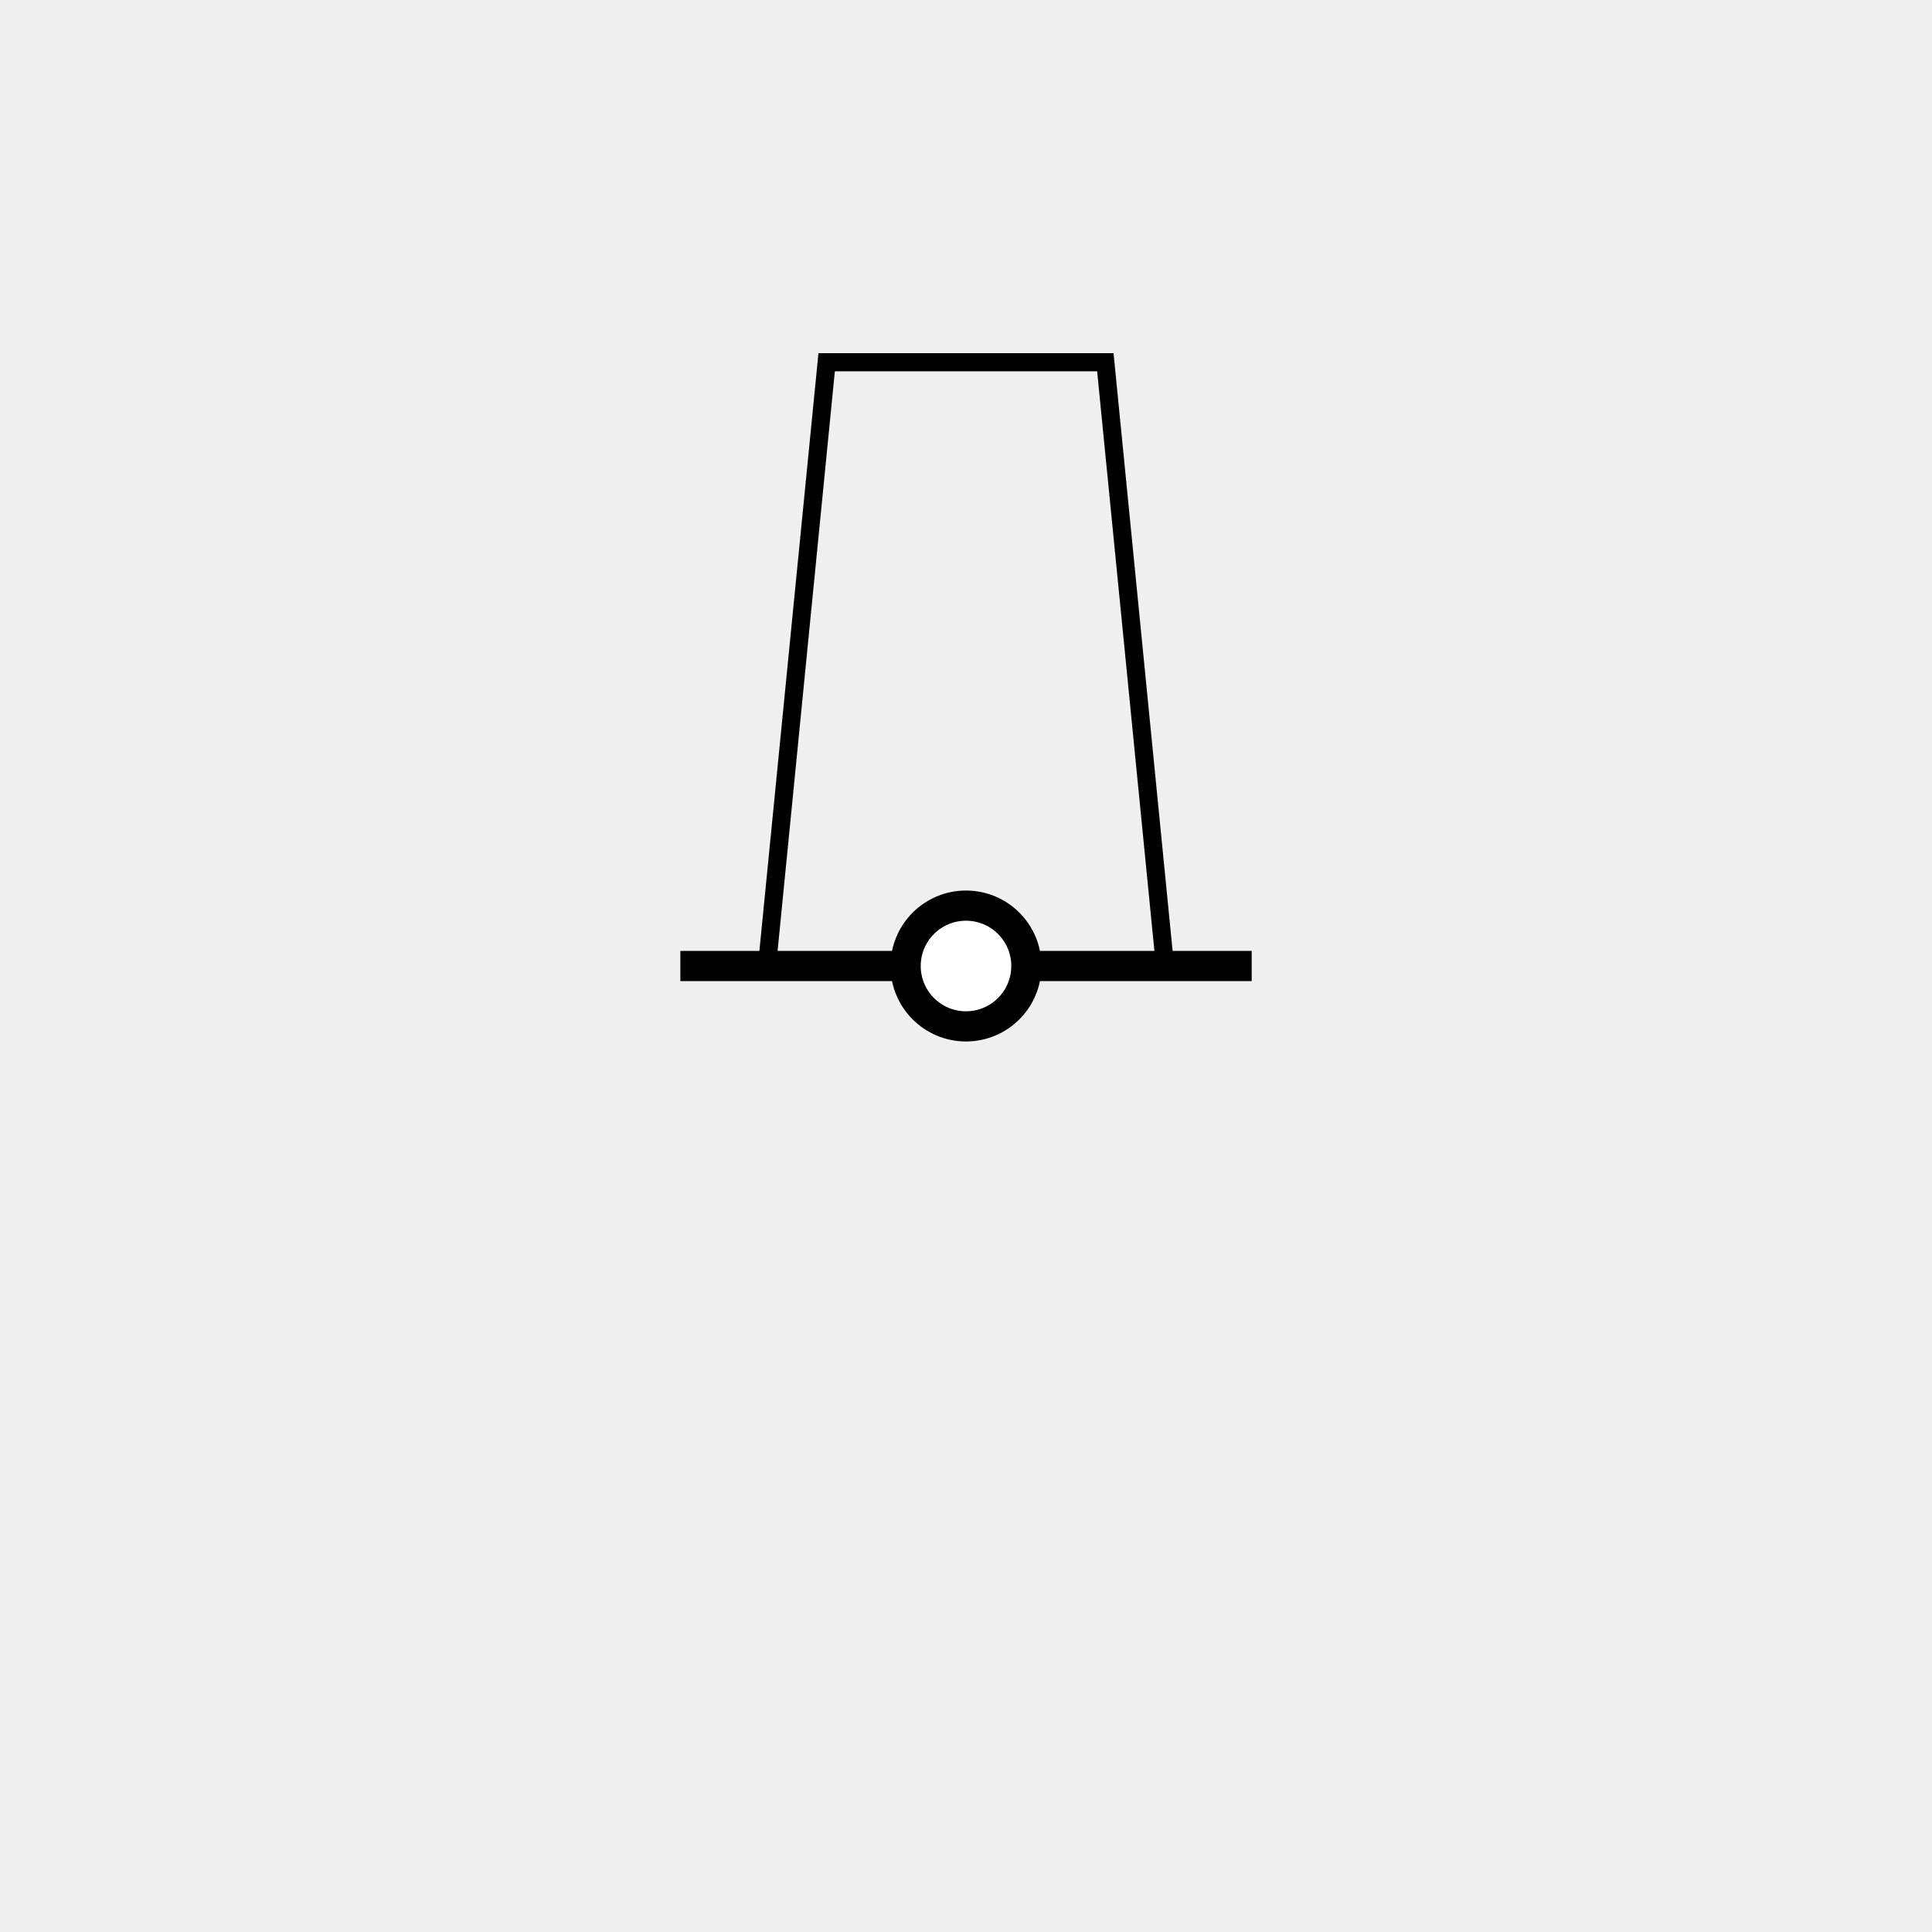
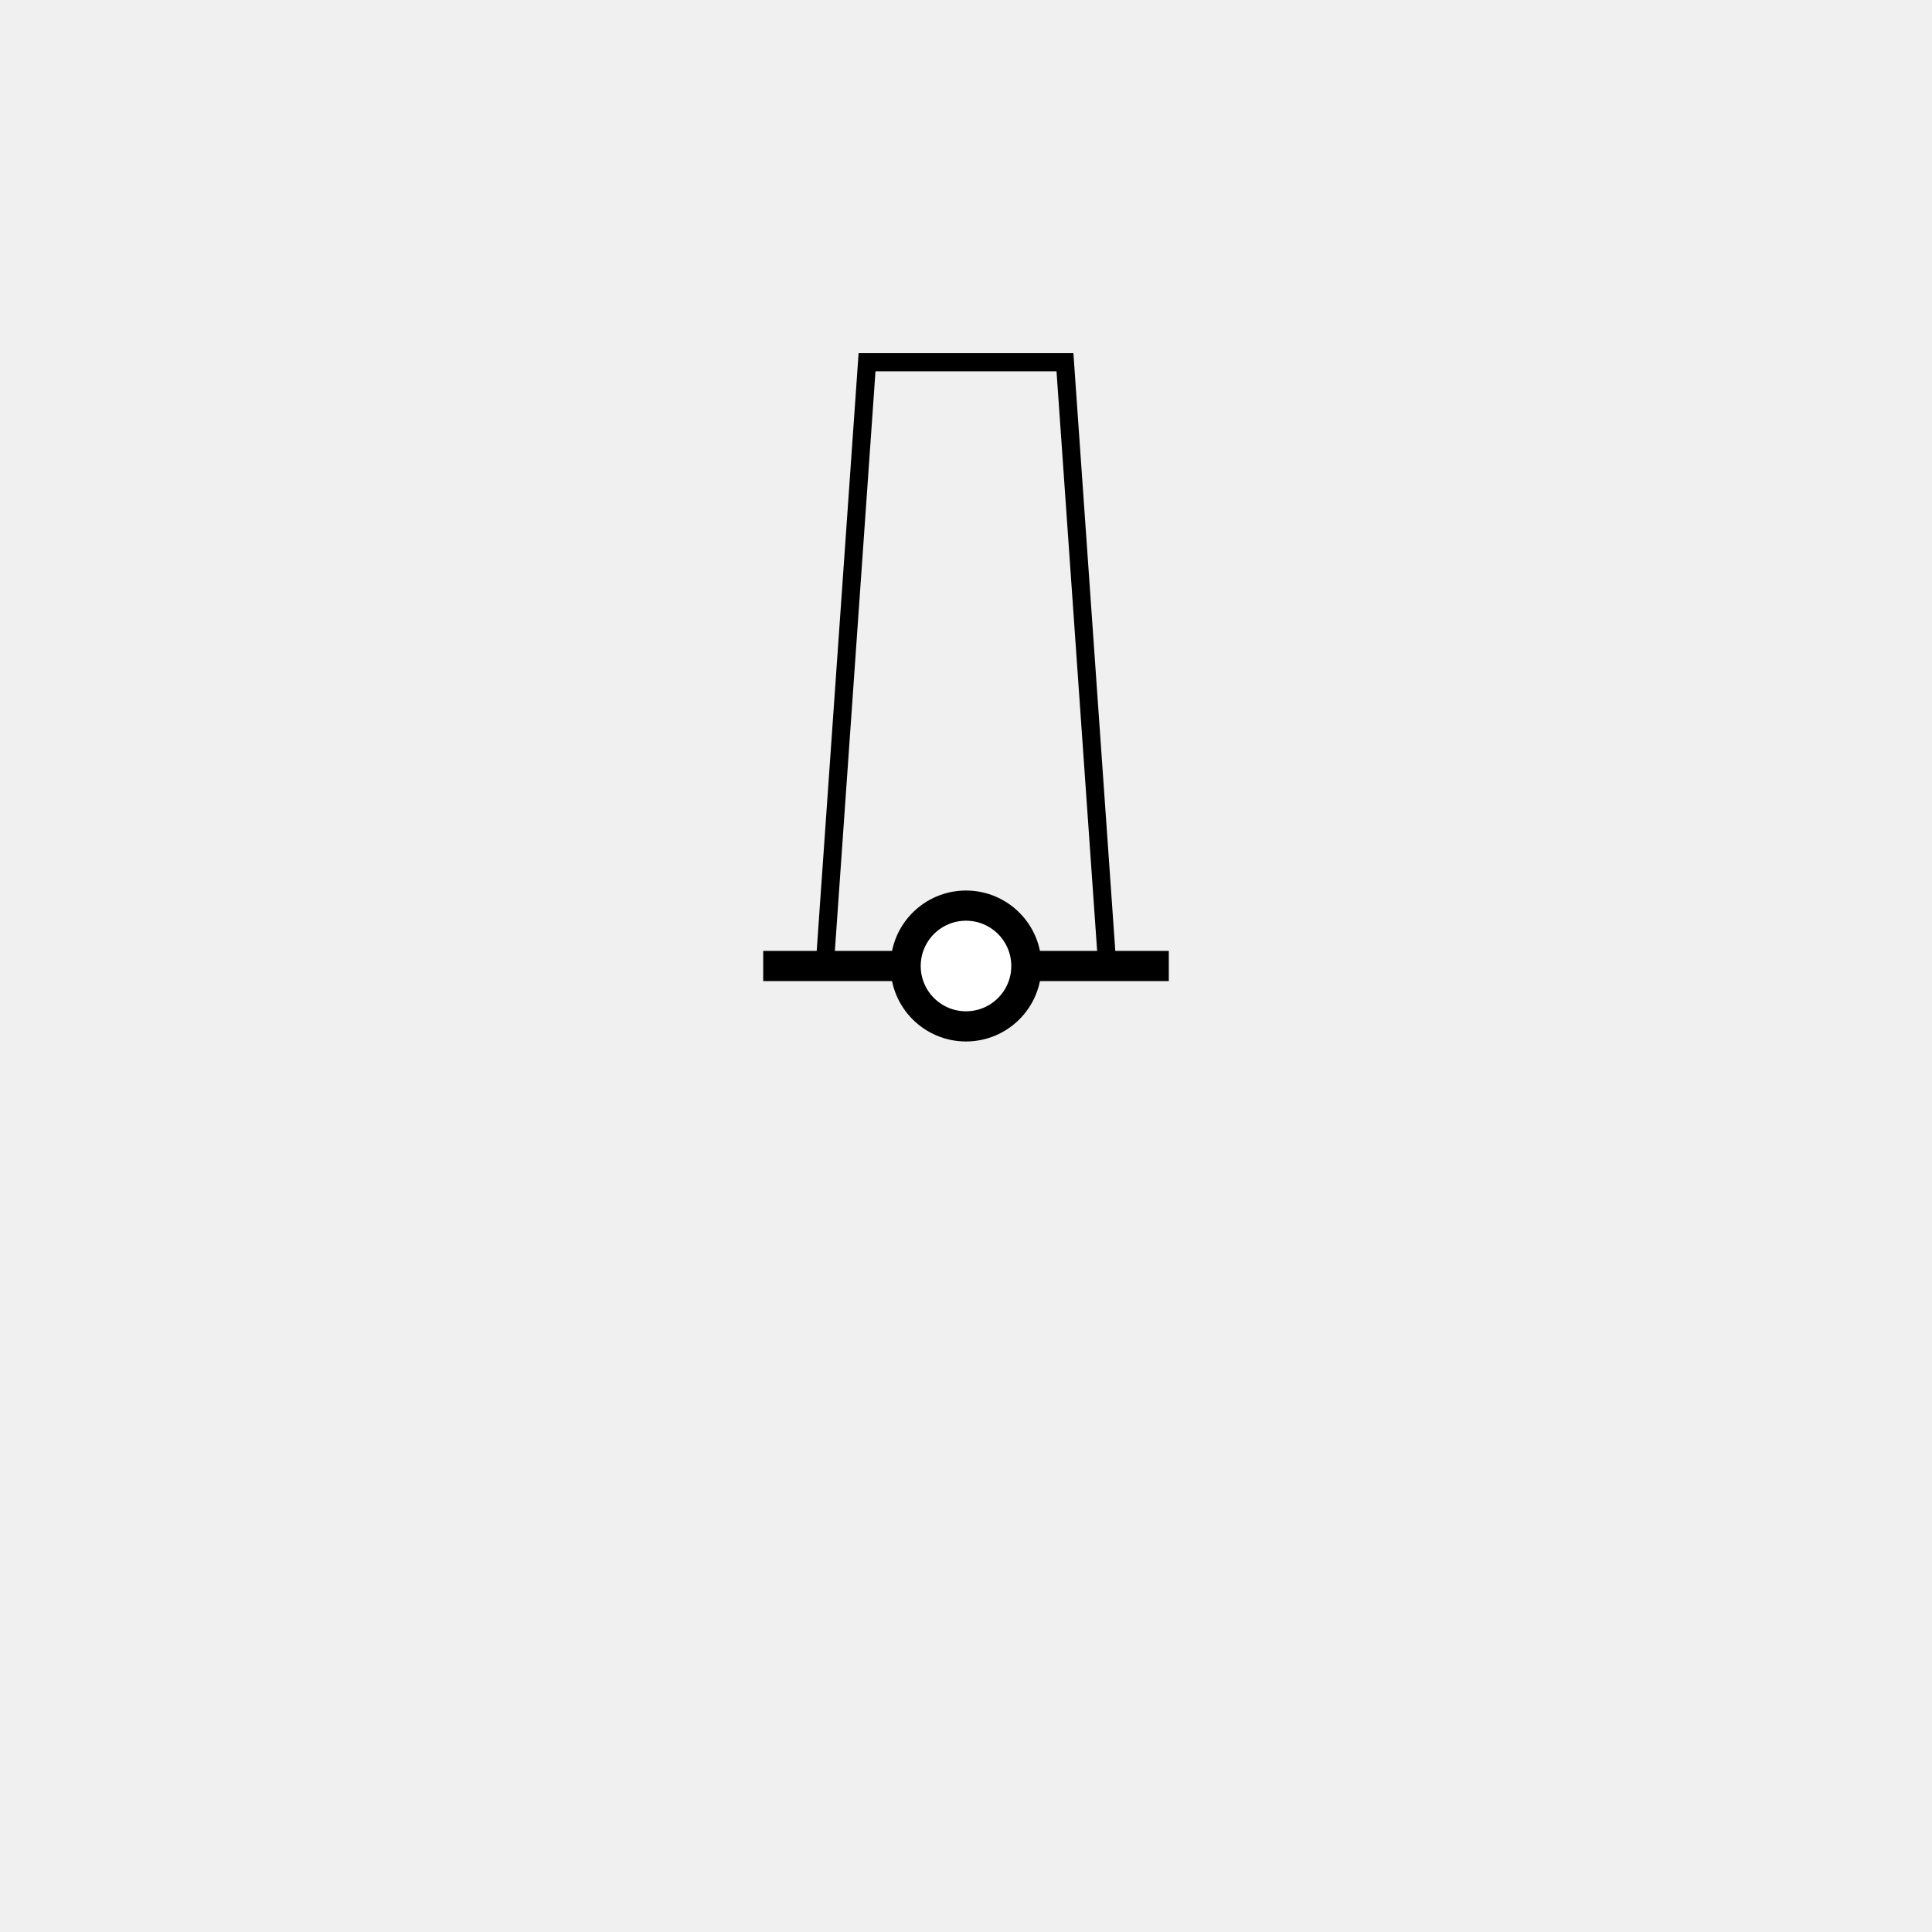
<svg xmlns="http://www.w3.org/2000/svg" version="1.0" width="32" height="32" id="svg2" xml:space="preserve">
  <defs id="defs11" />
  <style type="text/css" id="base">
      .outline {
        fill: none;
        stroke: black;
        stroke-width: 0.3;
      }
      .inline {
        fill: none;
        stroke: none;
        stroke-width: 0.8;
      }
      .fill {
        fill: none;
        stroke: none;
        stroke-width: 0.3;
      }
      .baseline {
        fill: none;
        stroke: black;
        stroke-width: 0.5;
      }
      .basepoint {
        fill: white;
        stroke: black;
        stroke-width: 0.5;
      }
      COLORING{}
  </style>
-   <path id="path558" class="fill uniform vertical02 vertical03 horizontal02 horizontal03 horizontal04 cross02 saltire02 squared02" d="M 19.296,16 18.308,6 H 13.692 L 12.704,16 Z" />
-   <path id="path939" class="fill vertical13" d="M 14.9 6 L 14.9 16 L 19.297 16 L 18.309 6 L 14.9 6 z " />
-   <path id="path944" class="fill vertical12" d="M 16 6 L 16 16 L 19.297 16 L 18.309 6 L 16 6 z " />
-   <path id="path949" class="fill vertical23" d="M 17.1 6 L 17.1 16 L 19.297 16 L 18.309 6 L 17.1 6 z " />
-   <path id="path392" class="fill horizontal14" d="M 18.555 8.5 L 13.445 8.5 L 12.703 16 L 19.297 16 L 18.555 8.5 z " />
-   <path id="path397" class="fill horizontal13" d="M 18.637 9.334 L 13.363 9.334 L 12.703 16 L 19.297 16 L 18.637 9.334 z " />
-   <path id="path402" class="fill horizontal24 horizontal12" d="M 18.803 11 L 13.197 11 L 12.703 16 L 19.297 16 L 18.803 11 z " />
-   <path id="path407" class="fill horizontal23" d="M 18.967 12.666 L 13.033 12.666 L 12.703 16 L 19.297 16 L 18.967 12.666 z " />
-   <path id="path412" class="fill horizontal34" d="M 19.051 13.5 L 12.949 13.5 L 12.703 16 L 19.297 16 L 19.051 13.5 z " />
-   <path id="path303" class="fill squared12" d="M 16 11 L 13.197 11 L 12.703 16 L 16 16 L 16 11 z " />
-   <path id="path318" class="fill fill squared12" d="M 16 6 L 16 11 L 18.803 11 L 18.309 6 L 16 6 z " />
+   <path id="path558" class="fill uniform vertical02 vertical03 horizontal02 horizontal03 horizontal04 cross02 saltire02 squared02" d="M 18.34,16 17.639,6 H 14.361 L 13.66,16 Z" />
+   <path id="path939" class="fill vertical13" d="m 15.219,6 v 10 h 3.122 L 17.639,6 Z" />
+   <path id="path944" class="fill vertical12" d="m 16,6 v 10 h 2.341 L 17.639,6 Z" />
+   <path id="path949" class="fill vertical23" d="m 16.781,6 v 10 h 1.56 L 17.639,6 Z" />
+   <path id="path392" class="fill horizontal14" d="M 17.814,8.5 H 14.186 L 13.659,16 h 4.682 z" />
+   <path id="path397" class="fill horizontal13" d="M 17.872,9.334 H 14.128 L 13.659,16 h 4.682 z" />
+   <path id="path402" class="fill horizontal24 horizontal12" d="m 17.99,11 h -3.98 l -0.351,5 h 4.682 z" />
+   <path id="path407" class="fill horizontal23" d="M 18.107,12.666 H 13.893 L 13.659,16 h 4.682 z" />
+   <path id="path412" class="fill horizontal34" d="M 18.166,13.5 H 13.834 L 13.659,16 h 4.682 z" />
+   <path id="path303" class="fill squared12" d="m 16,11 h -1.99 l -0.351,5 H 16 Z" />
+   <path id="path318" class="fill fill squared12" d="m 16,6 v 5 h 1.99 L 17.639,6 Z" />
  <path class="inline cross12" d="M 16,16 V 6" id="path314" />
-   <path class="inline cross12" d="m 13.198,11 h 5.605" id="path316" />
-   <path class="inline saltire12" d="M 13.068,16.01 18.032,6.094" id="path319" />
-   <path class="inline saltire12" d="M 18.899,16.015 13.918,6.089" id="path321" />
-   <path id="path1500" class="outline" d="M 19.296,16 18.308,6 H 13.692 L 12.704,16 Z" />
-   <path class="baseline" d="m 11.269,16 h 9.463" id="path5181" />
+   <path class="inline cross12" d="m 14.011,11 h 3.979" id="path316" />
+   <path class="inline saltire12" d="M 13.918,16.01 17.443,6.094" id="path319" />
+   <path class="inline saltire12" d="M 18.058,16.015 14.522,6.089" id="path321" />
+   <path id="path1500" class="outline" d="M 18.34,16 17.639,6 H 14.361 L 13.66,16 Z" />
+   <path class="baseline" d="M 12.641,16 H 19.359" id="path5181" />
  <circle class="basepoint" id="path5349" cx="16" cy="16" r="1" />
</svg>
